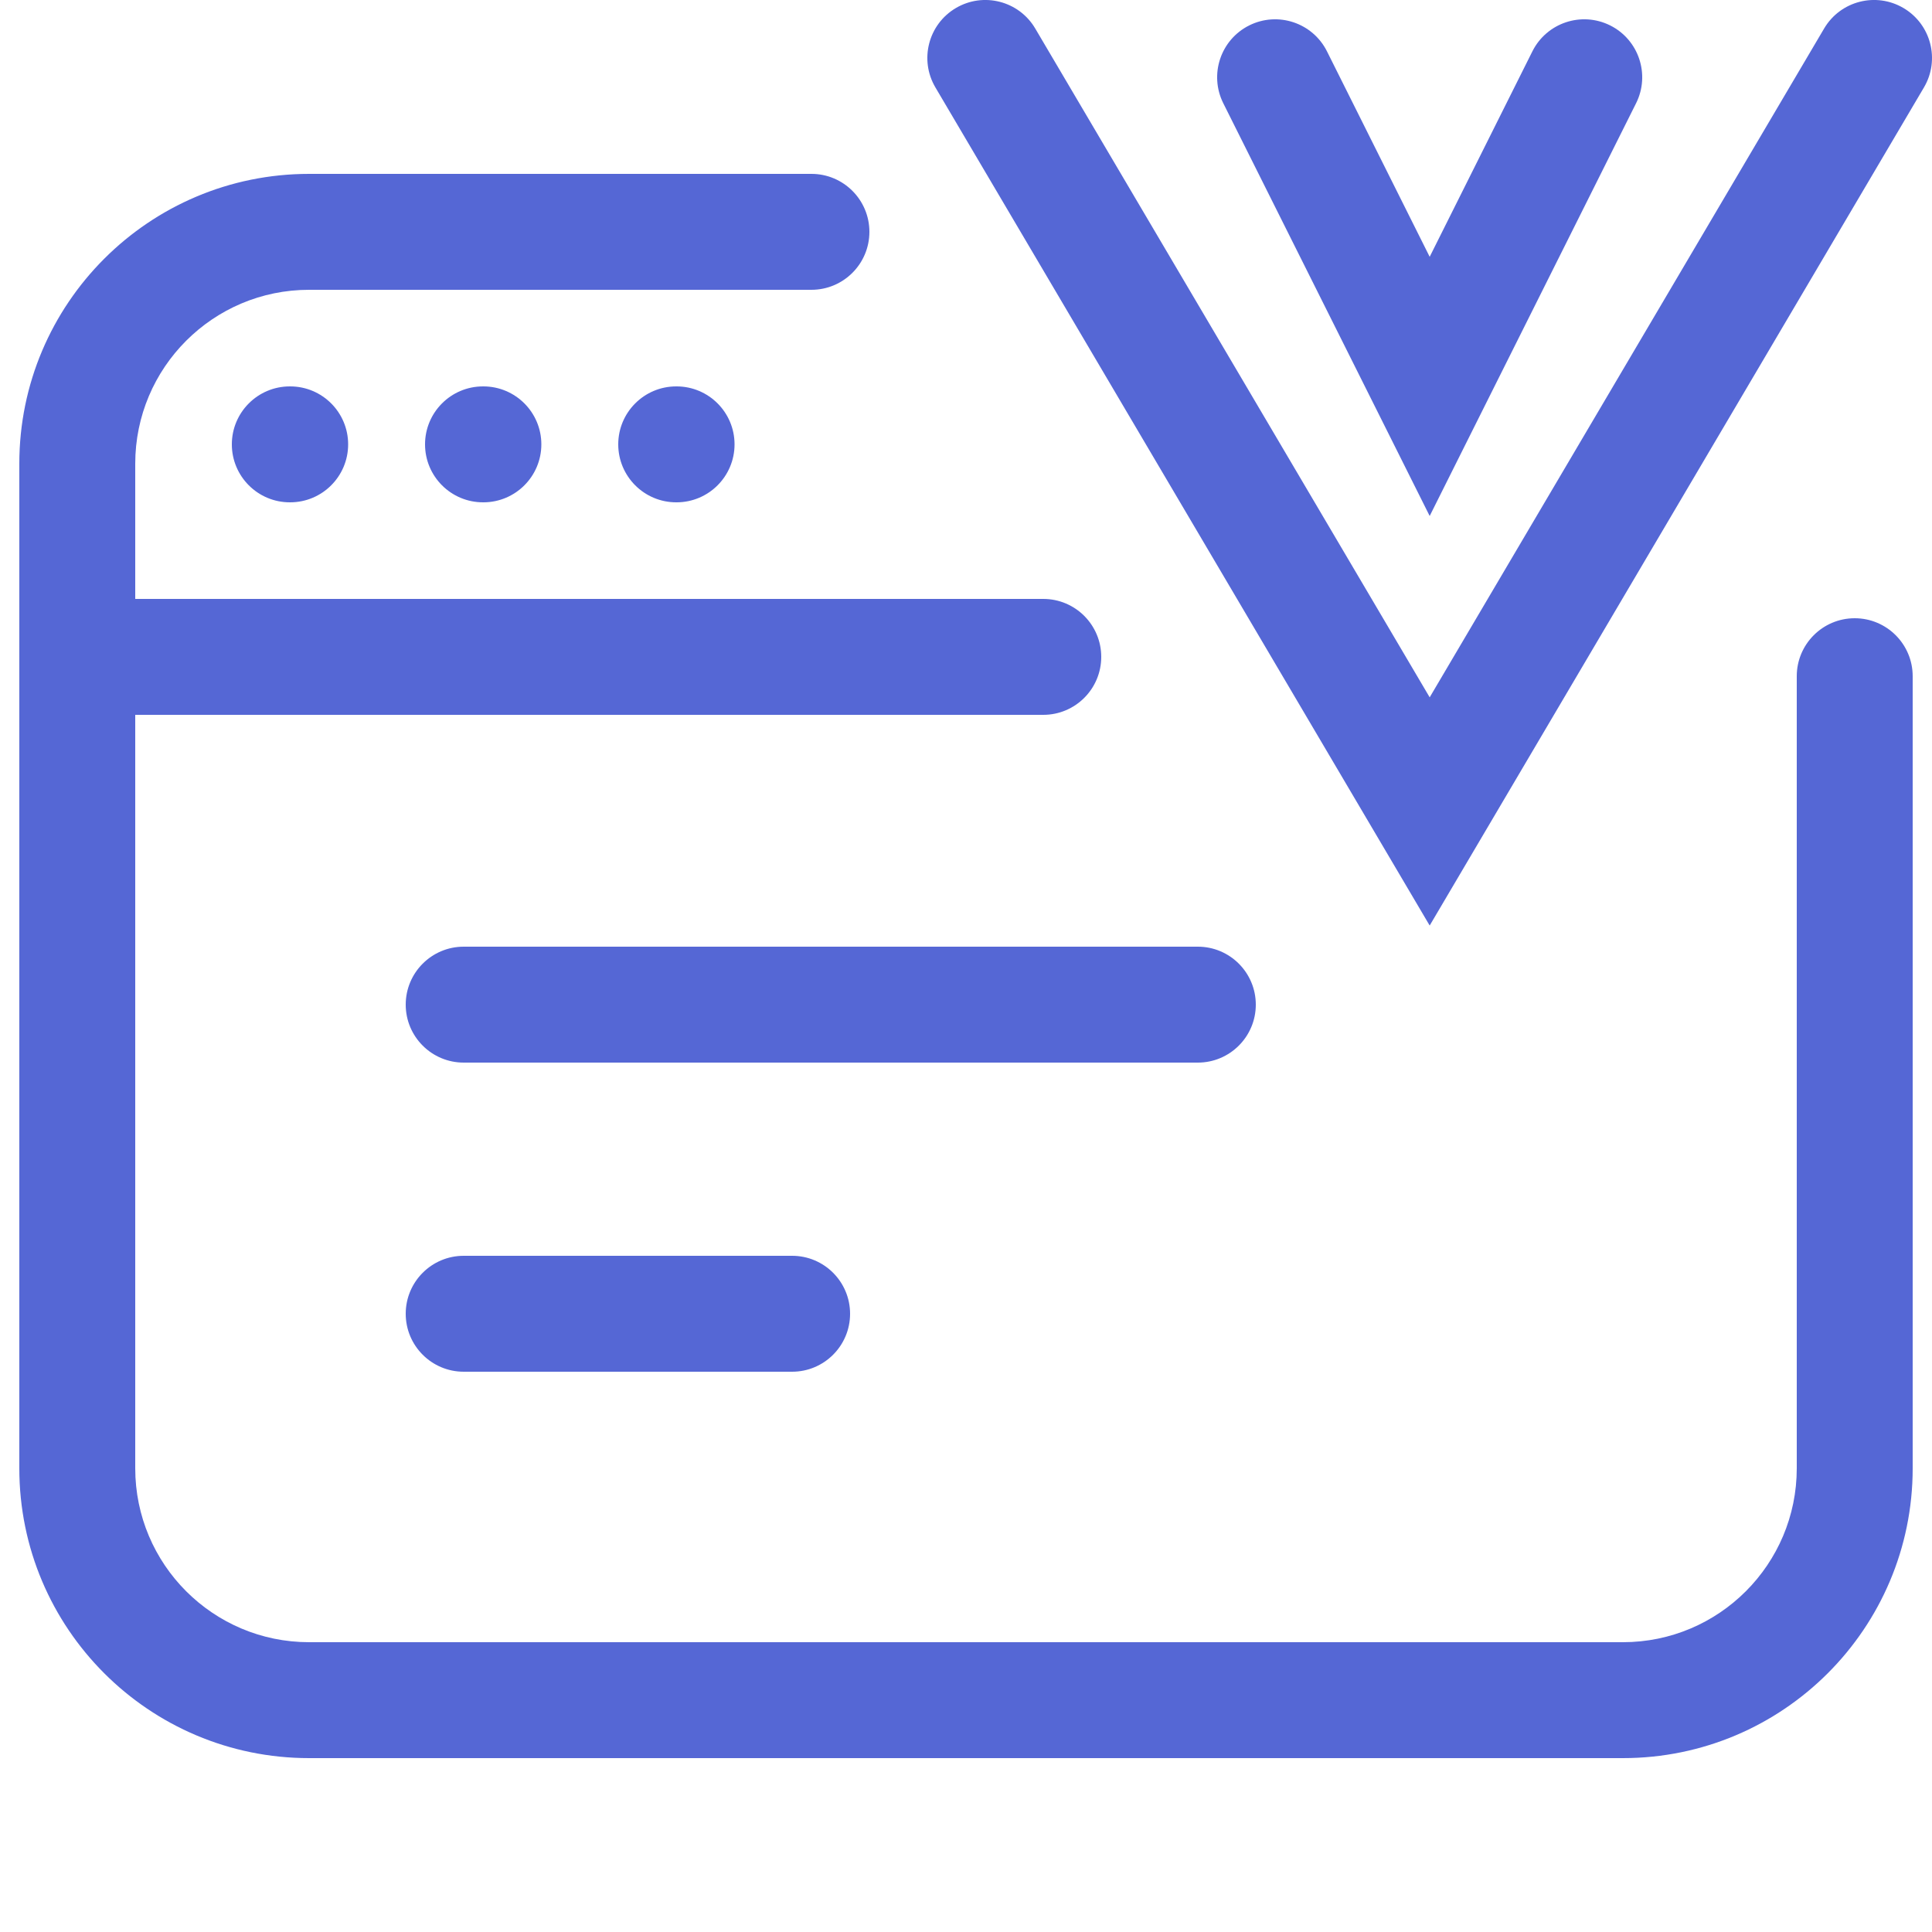
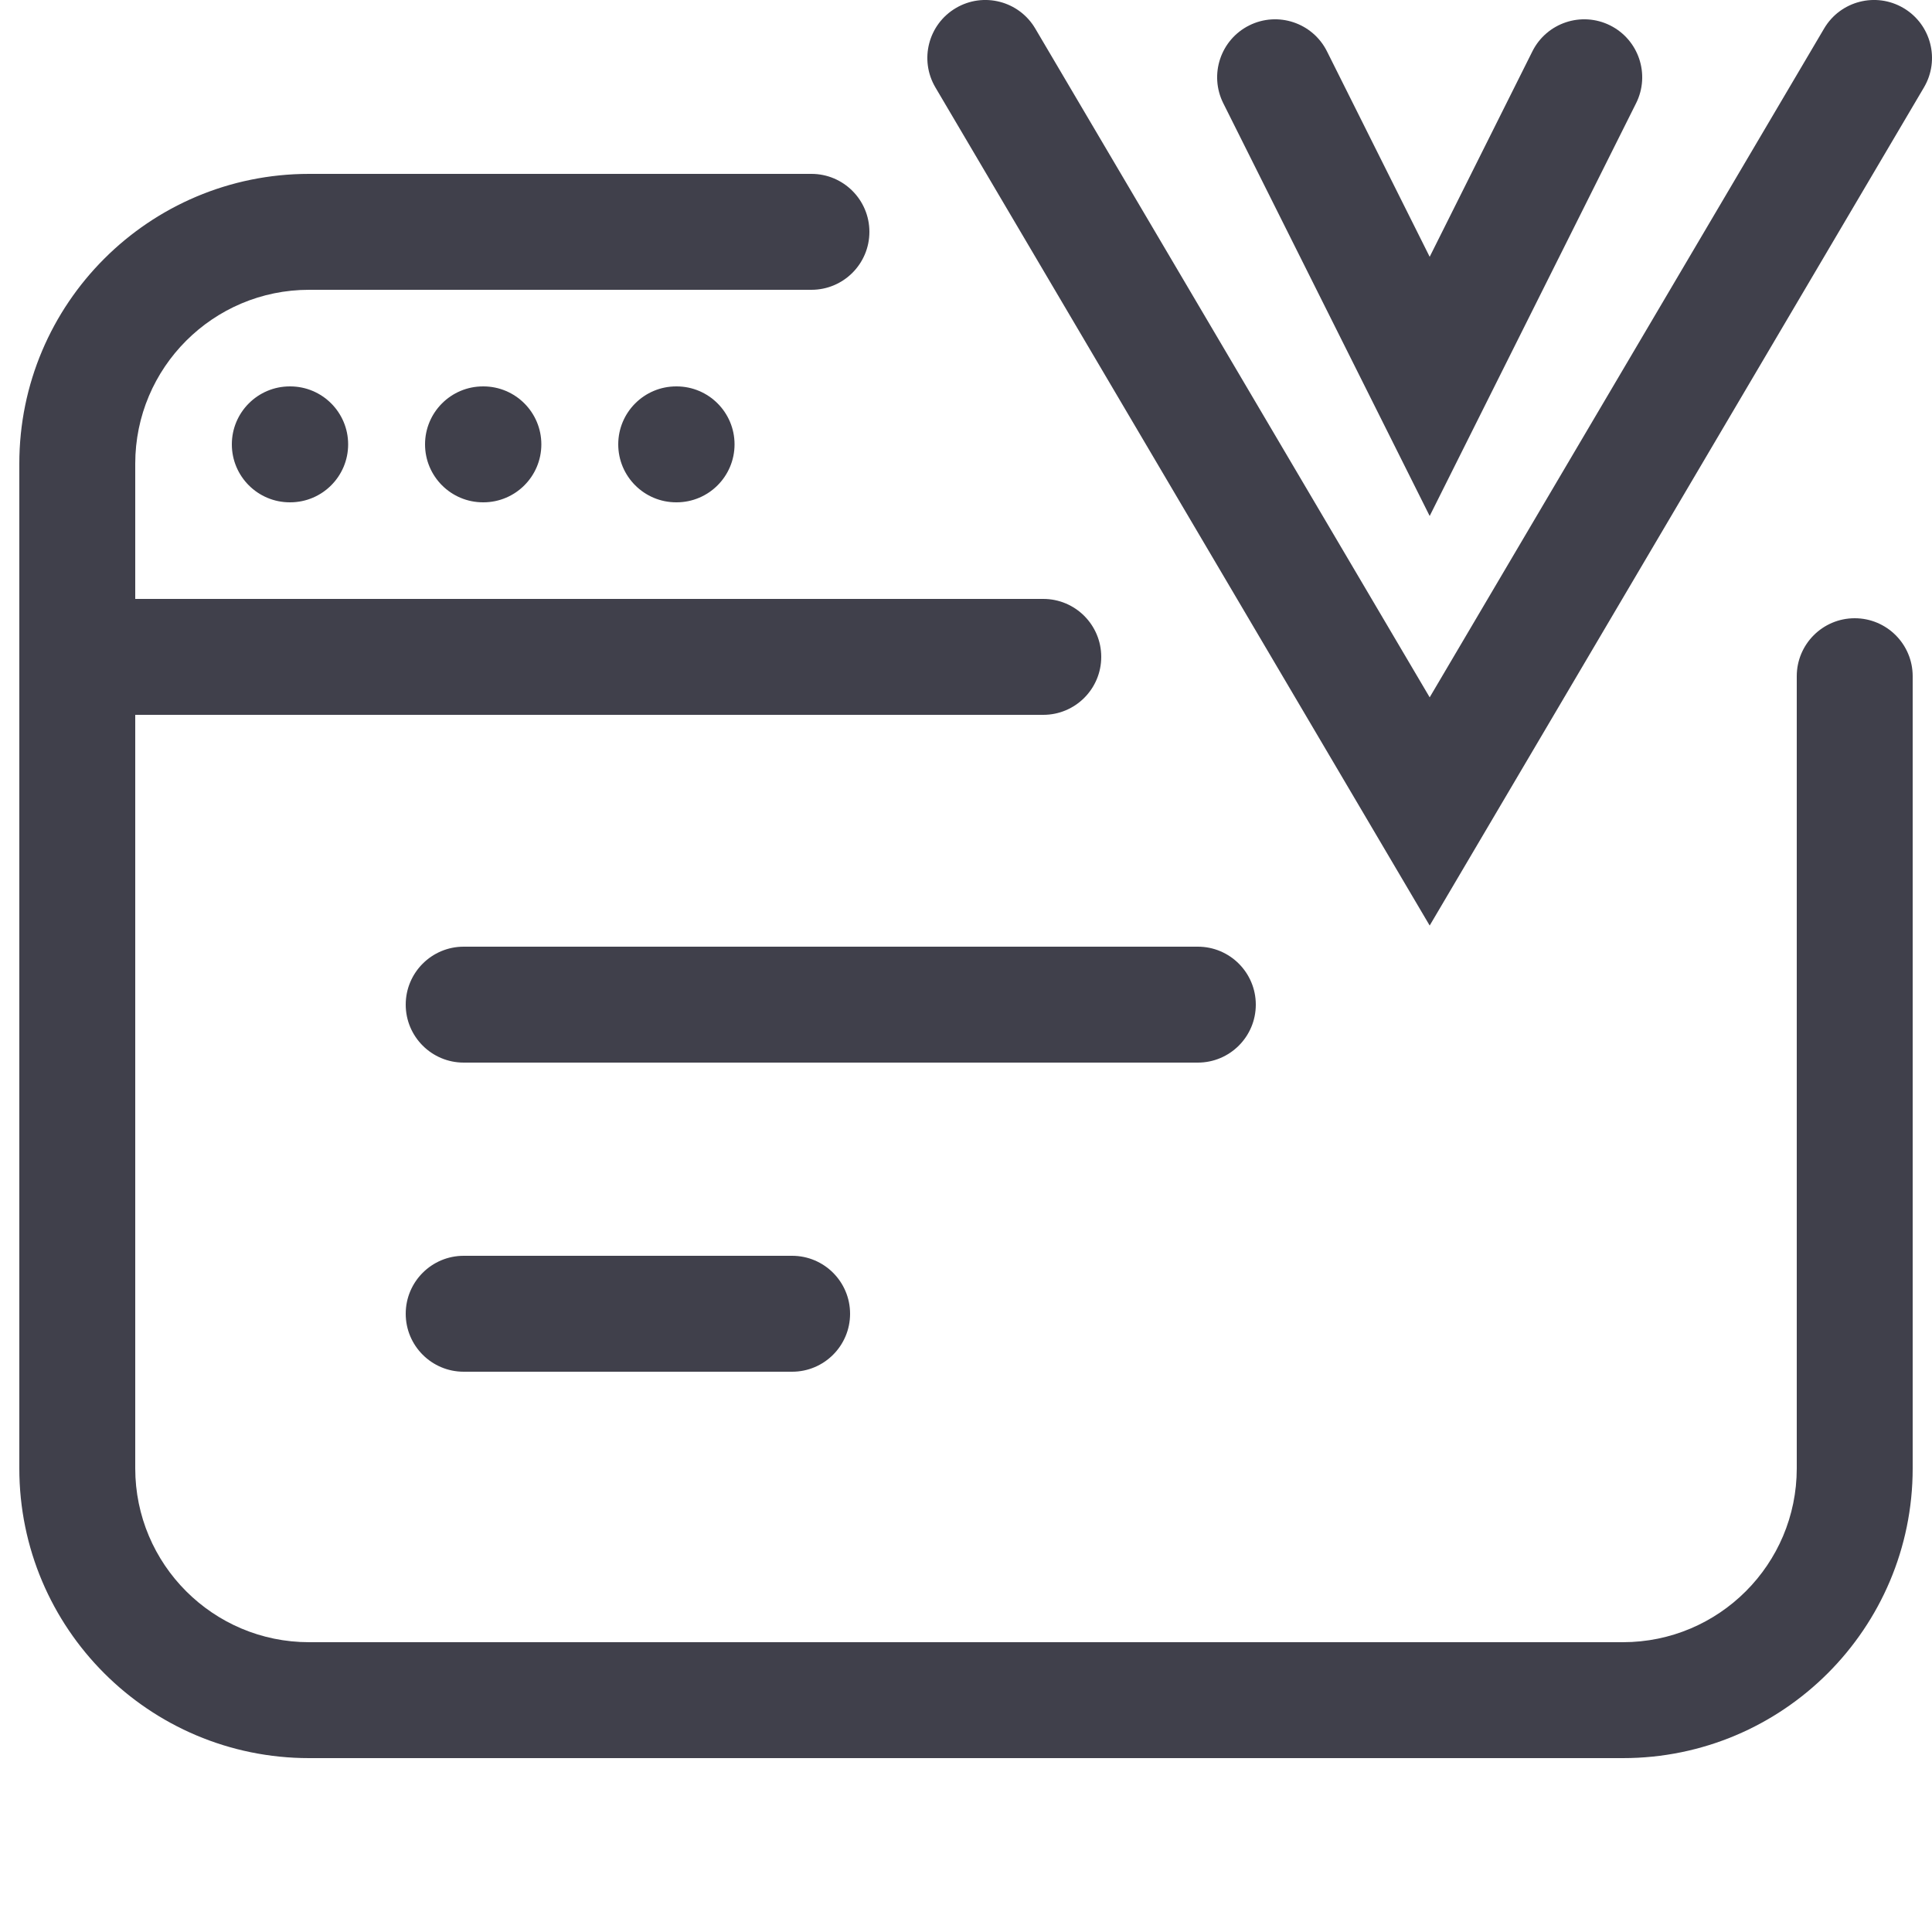
<svg xmlns="http://www.w3.org/2000/svg" width="50" height="50" viewBox="0 0 50 50" fill="none">
-   <path d="M24.738 0.208C25.452 -0.213 26.371 0.024 26.792 0.738L37 18.047L47.208 0.738C47.629 0.024 48.548 -0.213 49.262 0.208C49.975 0.629 50.213 1.548 49.792 2.262L37 23.953L24.208 2.262C23.787 1.548 24.024 0.629 24.738 0.208Z" fill="#5567d5" />
-   <path d="M8 7.5C5.515 7.5 3.5 9.515 3.5 12V15.5H27C27.828 15.5 28.5 16.172 28.5 17C28.5 17.828 27.828 18.5 27 18.5H3.5V38C3.5 40.485 5.515 42.5 8 42.5H42C44.485 42.5 46.5 40.485 46.5 38V17.5C46.5 16.672 47.172 16 48 16C48.828 16 49.5 16.672 49.5 17.5V38C49.5 42.142 46.142 45.5 42 45.5H8C3.858 45.5 0.5 42.142 0.5 38V12C0.5 7.858 3.858 4.5 8 4.5H21C21.828 4.5 22.5 5.172 22.5 6C22.5 6.828 21.828 7.5 21 7.5H8Z" fill="#5567d5" />
-   <path d="M12 24.5C11.172 24.5 10.5 25.172 10.5 26C10.5 26.828 11.172 27.5 12 27.5H31C31.828 27.5 32.5 26.828 32.5 26C32.5 25.172 31.828 24.5 31 24.5H12Z" fill="#5567d5" />
-   <path d="M10.5 34C10.5 33.172 11.172 32.5 12 32.5H20.5C21.328 32.5 22 33.172 22 34C22 34.828 21.328 35.5 20.5 35.5H12C11.172 35.5 10.5 34.828 10.5 34Z" fill="#5567d5" />
-   <path d="M7.5 10C6.672 10 6 10.672 6 11.5C6 12.328 6.672 13 7.5 13H7.51C8.338 13 9.01 12.328 9.01 11.5C9.01 10.672 8.338 10 7.51 10H7.5Z" fill="#5567d5" />
-   <path d="M11 11.5C11 10.672 11.672 10 12.5 10H12.51C13.338 10 14.01 10.672 14.01 11.5C14.01 12.328 13.338 13 12.51 13H12.5C11.672 13 11 12.328 11 11.5Z" fill="#5567d5" />
-   <path d="M17.5 10C16.672 10 16 10.672 16 11.5C16 12.328 16.672 13 17.5 13H17.51C18.338 13 19.01 12.328 19.01 11.5C19.01 10.672 18.338 10 17.51 10H17.5Z" fill="#5567d5" />
-   <path d="M34.342 1.329C33.971 0.588 33.07 0.288 32.329 0.658C31.588 1.029 31.288 1.93 31.658 2.671L37 13.354L42.342 2.671C42.712 1.93 42.412 1.029 41.671 0.658C40.93 0.288 40.029 0.588 39.658 1.329L37 6.646L34.342 1.329Z" fill="#5567d5" />
+   <path d="M24.738 0.208C25.452 -0.213 26.371 0.024 26.792 0.738L37 18.047L47.208 0.738C47.629 0.024 48.548 -0.213 49.262 0.208C49.975 0.629 50.213 1.548 49.792 2.262L37 23.953L24.208 2.262C23.787 1.548 24.024 0.629 24.738 0.208Z" fill="#40404B" />
+   <path d="M8 7.5C5.515 7.5 3.5 9.515 3.5 12V15.5H27C27.828 15.5 28.5 16.172 28.5 17C28.5 17.828 27.828 18.5 27 18.5H3.5V38C3.5 40.485 5.515 42.5 8 42.5H42C44.485 42.5 46.5 40.485 46.5 38V17.5C46.5 16.672 47.172 16 48 16C48.828 16 49.5 16.672 49.5 17.5V38C49.5 42.142 46.142 45.5 42 45.5H8C3.858 45.5 0.5 42.142 0.5 38V12C0.5 7.858 3.858 4.5 8 4.5H21C21.828 4.5 22.5 5.172 22.5 6C22.5 6.828 21.828 7.5 21 7.5H8Z" fill="#40404B" />
+   <path d="M12 24.5C11.172 24.5 10.5 25.172 10.5 26C10.5 26.828 11.172 27.5 12 27.5H31C31.828 27.5 32.5 26.828 32.5 26C32.5 25.172 31.828 24.5 31 24.5H12Z" fill="#40404B" />
+   <path d="M10.5 34C10.5 33.172 11.172 32.5 12 32.5H20.5C21.328 32.5 22 33.172 22 34C22 34.828 21.328 35.5 20.5 35.5H12C11.172 35.5 10.5 34.828 10.5 34Z" fill="#40404B" />
+   <path d="M7.5 10C6.672 10 6 10.672 6 11.5C6 12.328 6.672 13 7.5 13H7.51C8.338 13 9.01 12.328 9.01 11.5C9.01 10.672 8.338 10 7.51 10H7.5Z" fill="#40404B" />
+   <path d="M11 11.5C11 10.672 11.672 10 12.5 10H12.51C13.338 10 14.01 10.672 14.01 11.5C14.01 12.328 13.338 13 12.51 13H12.5C11.672 13 11 12.328 11 11.5Z" fill="#40404B" />
+   <path d="M17.5 10C16.672 10 16 10.672 16 11.5C16 12.328 16.672 13 17.5 13H17.51C18.338 13 19.01 12.328 19.01 11.5C19.01 10.672 18.338 10 17.51 10H17.5Z" fill="#40404B" />
+   <path d="M34.342 1.329C33.971 0.588 33.07 0.288 32.329 0.658C31.588 1.029 31.288 1.93 31.658 2.671L37 13.354L42.342 2.671C42.712 1.93 42.412 1.029 41.671 0.658C40.93 0.288 40.029 0.588 39.658 1.329L37 6.646L34.342 1.329Z" fill="#40404B" />
</svg>
